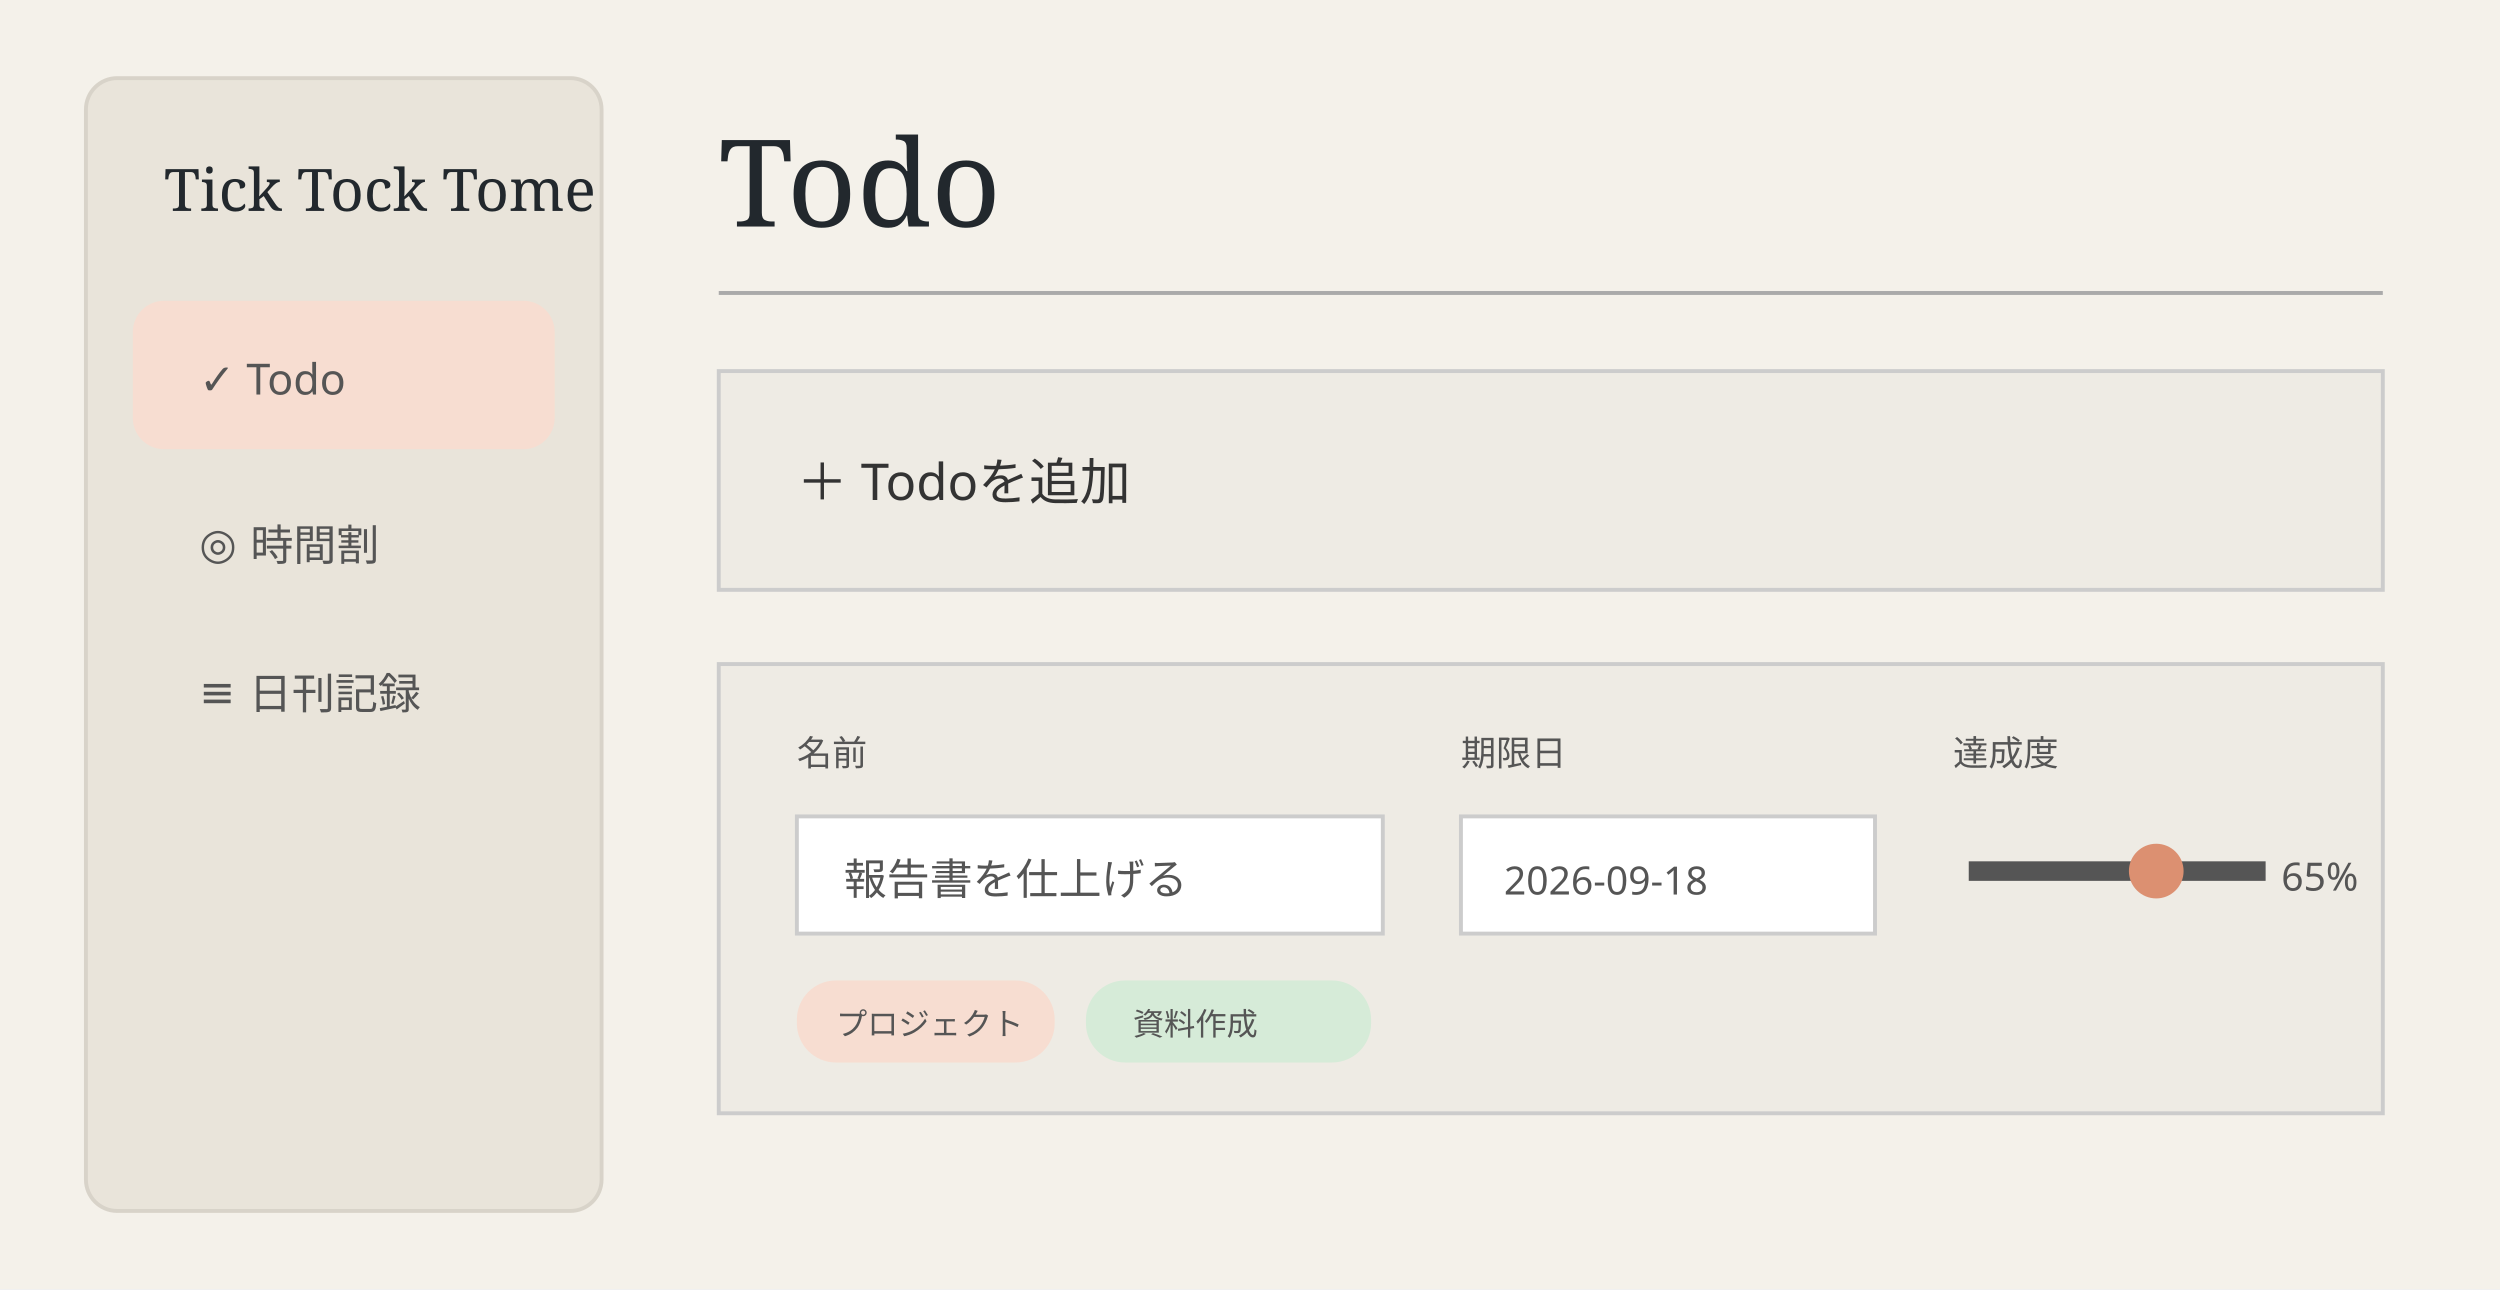
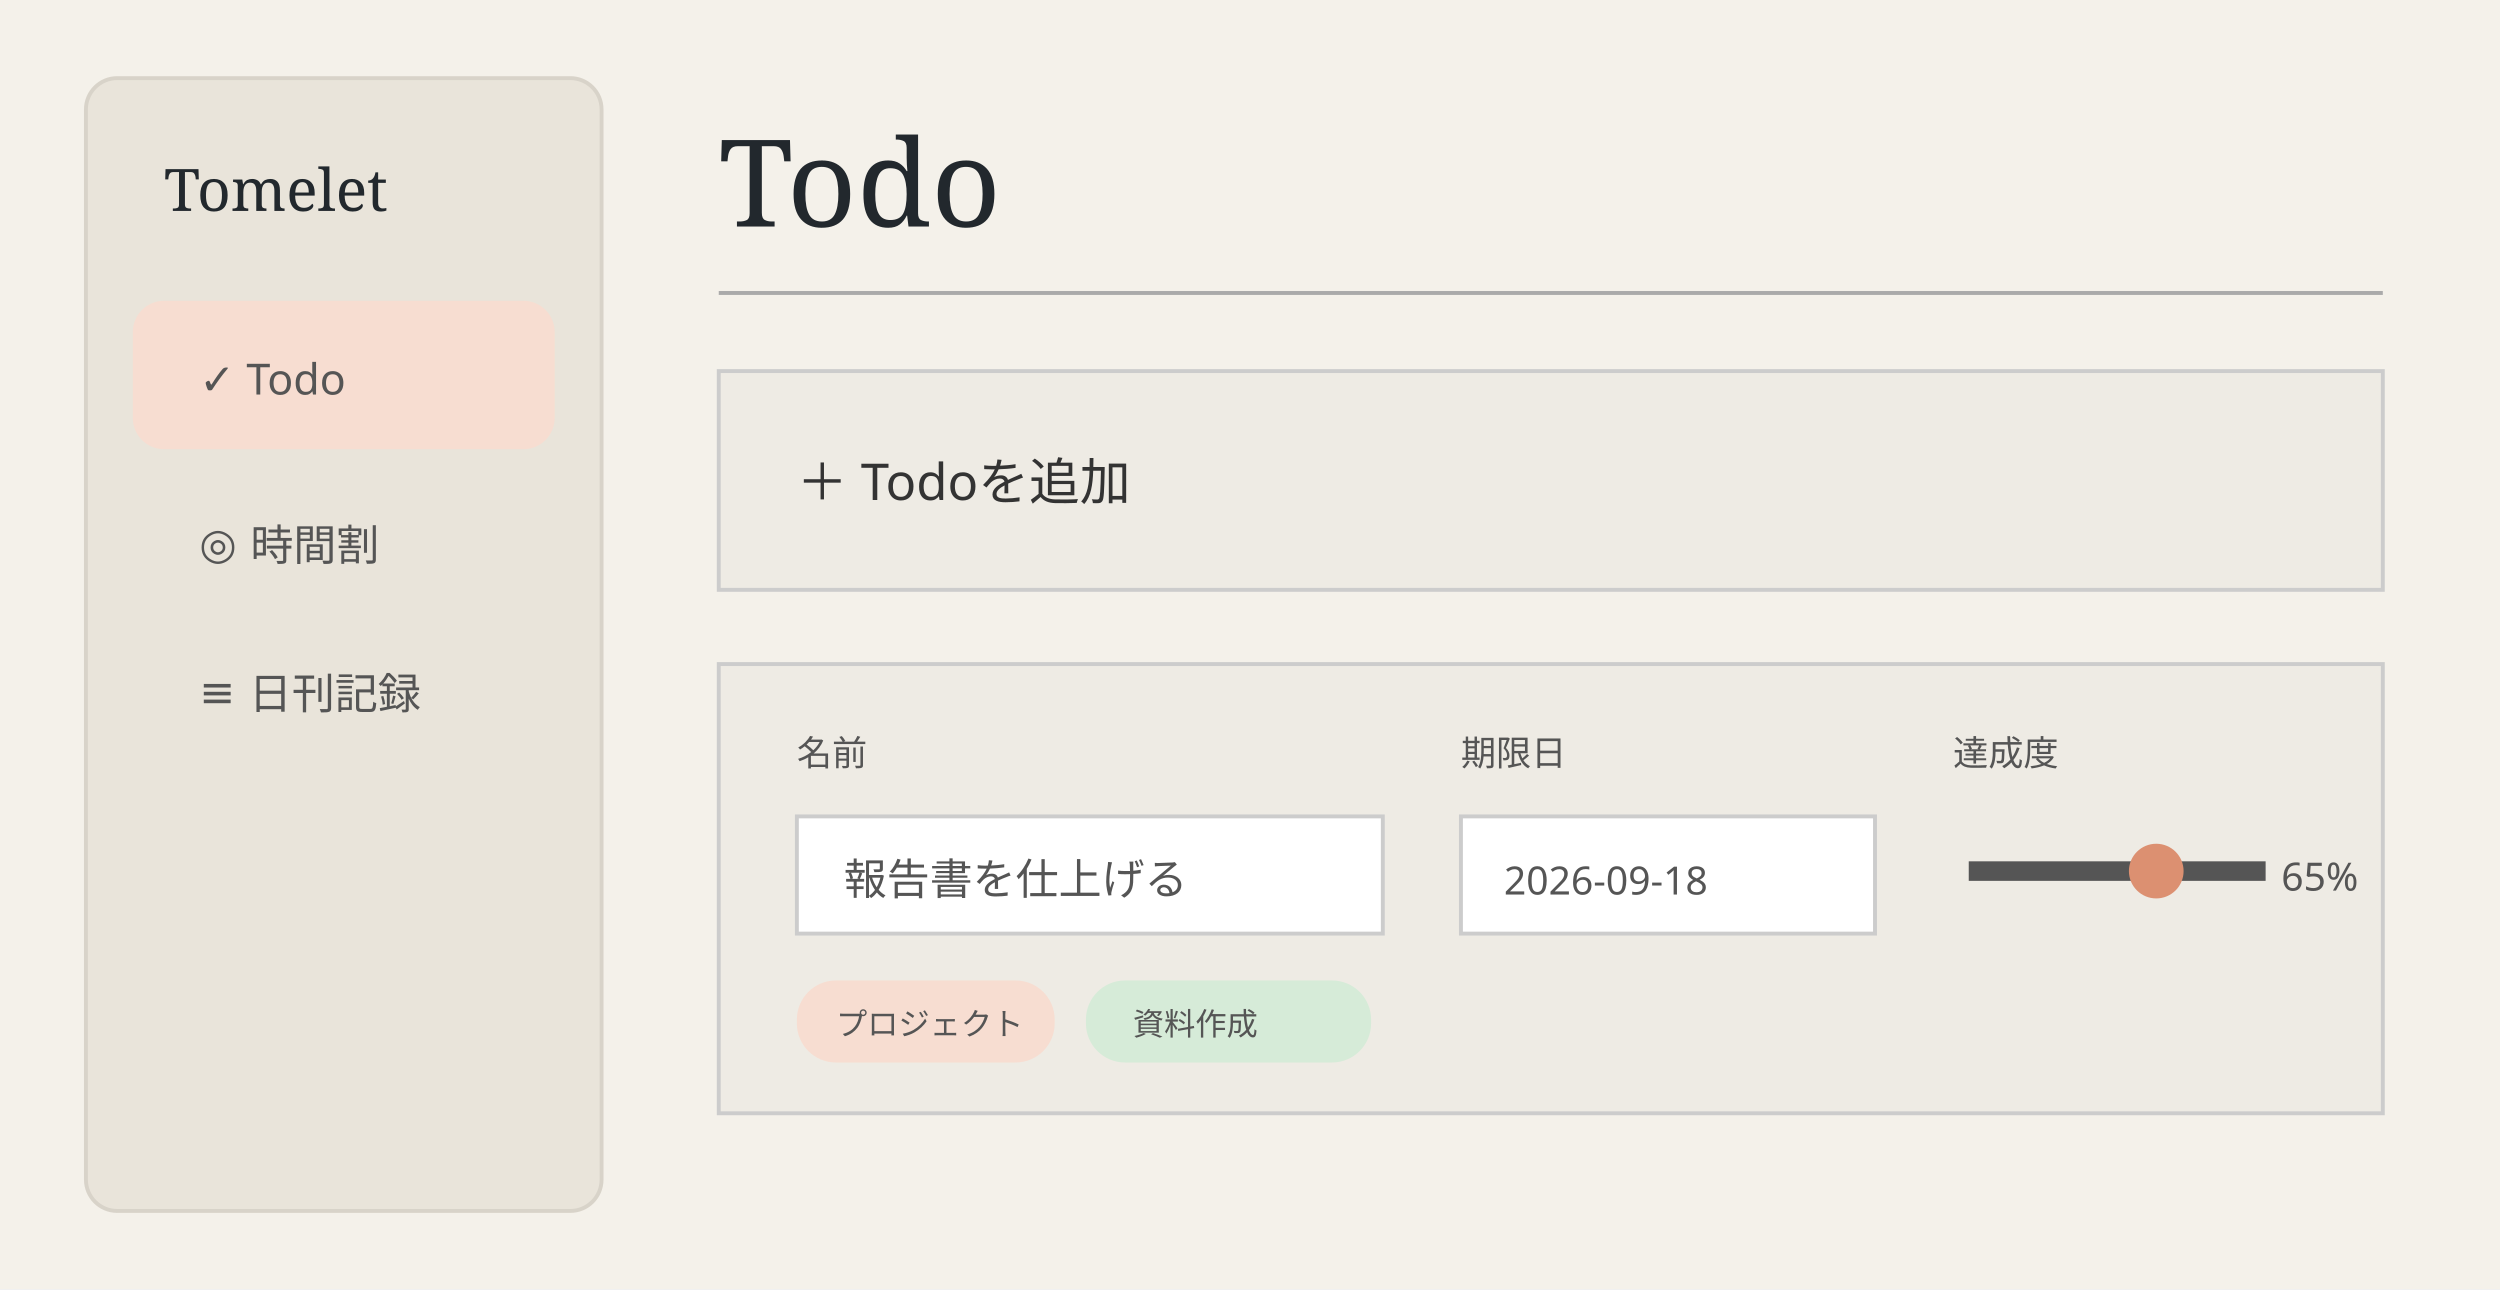
<svg xmlns="http://www.w3.org/2000/svg" viewBox="0 0 640 330">
  <rect width="640" height="330" fill="#f4f1ea" />
  <rect x="22" y="20" width="132" height="290" rx="8" fill="#e9e4da" stroke="#d8d3c9" />
-   <text x="42" y="54" font-family="Georgia" font-size="15" fill="#22282d">Tick Tock Tome</text>
+   <text x="42" y="54" font-family="Georgia" font-size="15" fill="#22282d">Tomelet</text>
  <g font-family="sans-serif" font-size="11" fill="#555">
    <rect x="34" y="77" width="108" height="38" rx="8" fill="#f7ddd1" />
    <text x="51" y="101">✓ Todo</text>
    <text x="51" y="143">◎ 時間割</text>
    <text x="51" y="181">≡ 日刊記録</text>
  </g>
  <text x="184" y="58" font-family="Georgia" font-size="31" fill="#22282d">Todo</text>
  <line x1="184" y1="75" x2="610" y2="75" stroke="#aaa" />
  <rect x="184" y="95" width="426" height="56" fill="#eeebe4" stroke="#ccc" />
  <text x="204" y="128" font-family="sans-serif" font-size="13" fill="#333">＋ Todoを追加</text>
  <rect x="184" y="170" width="426" height="115" fill="#eeebe4" stroke="#ccc" />
  <g font-family="sans-serif" fill="#555">
    <text x="204" y="196" font-size="9">名前</text>
    <text x="374" y="196" font-size="9">期限日</text>
    <text x="500" y="196" font-size="9">達成度</text>
    <rect x="204" y="209" width="150" height="30" fill="#fff" stroke="#ccc" />
    <text x="216" y="229" font-size="11">報告書を仕上げる</text>
    <rect x="374" y="209" width="106" height="30" fill="#fff" stroke="#ccc" />
    <text x="385" y="229" font-size="10">2026-09-18</text>
    <line x1="504" y1="223" x2="580" y2="223" stroke="#555" stroke-width="5" />
    <circle cx="552" cy="223" r="7" fill="#dc9071" />
    <text x="584" y="228" font-size="10">65%</text>
    <rect x="204" y="251" width="66" height="21" rx="10" fill="#f7ddd1" />
    <rect x="278" y="251" width="73" height="21" rx="10" fill="#d6ebd8" />
    <text x="214" y="265" font-size="8">プロジェクト</text>
    <text x="290" y="265" font-size="8">資料作成</text>
  </g>
</svg>
